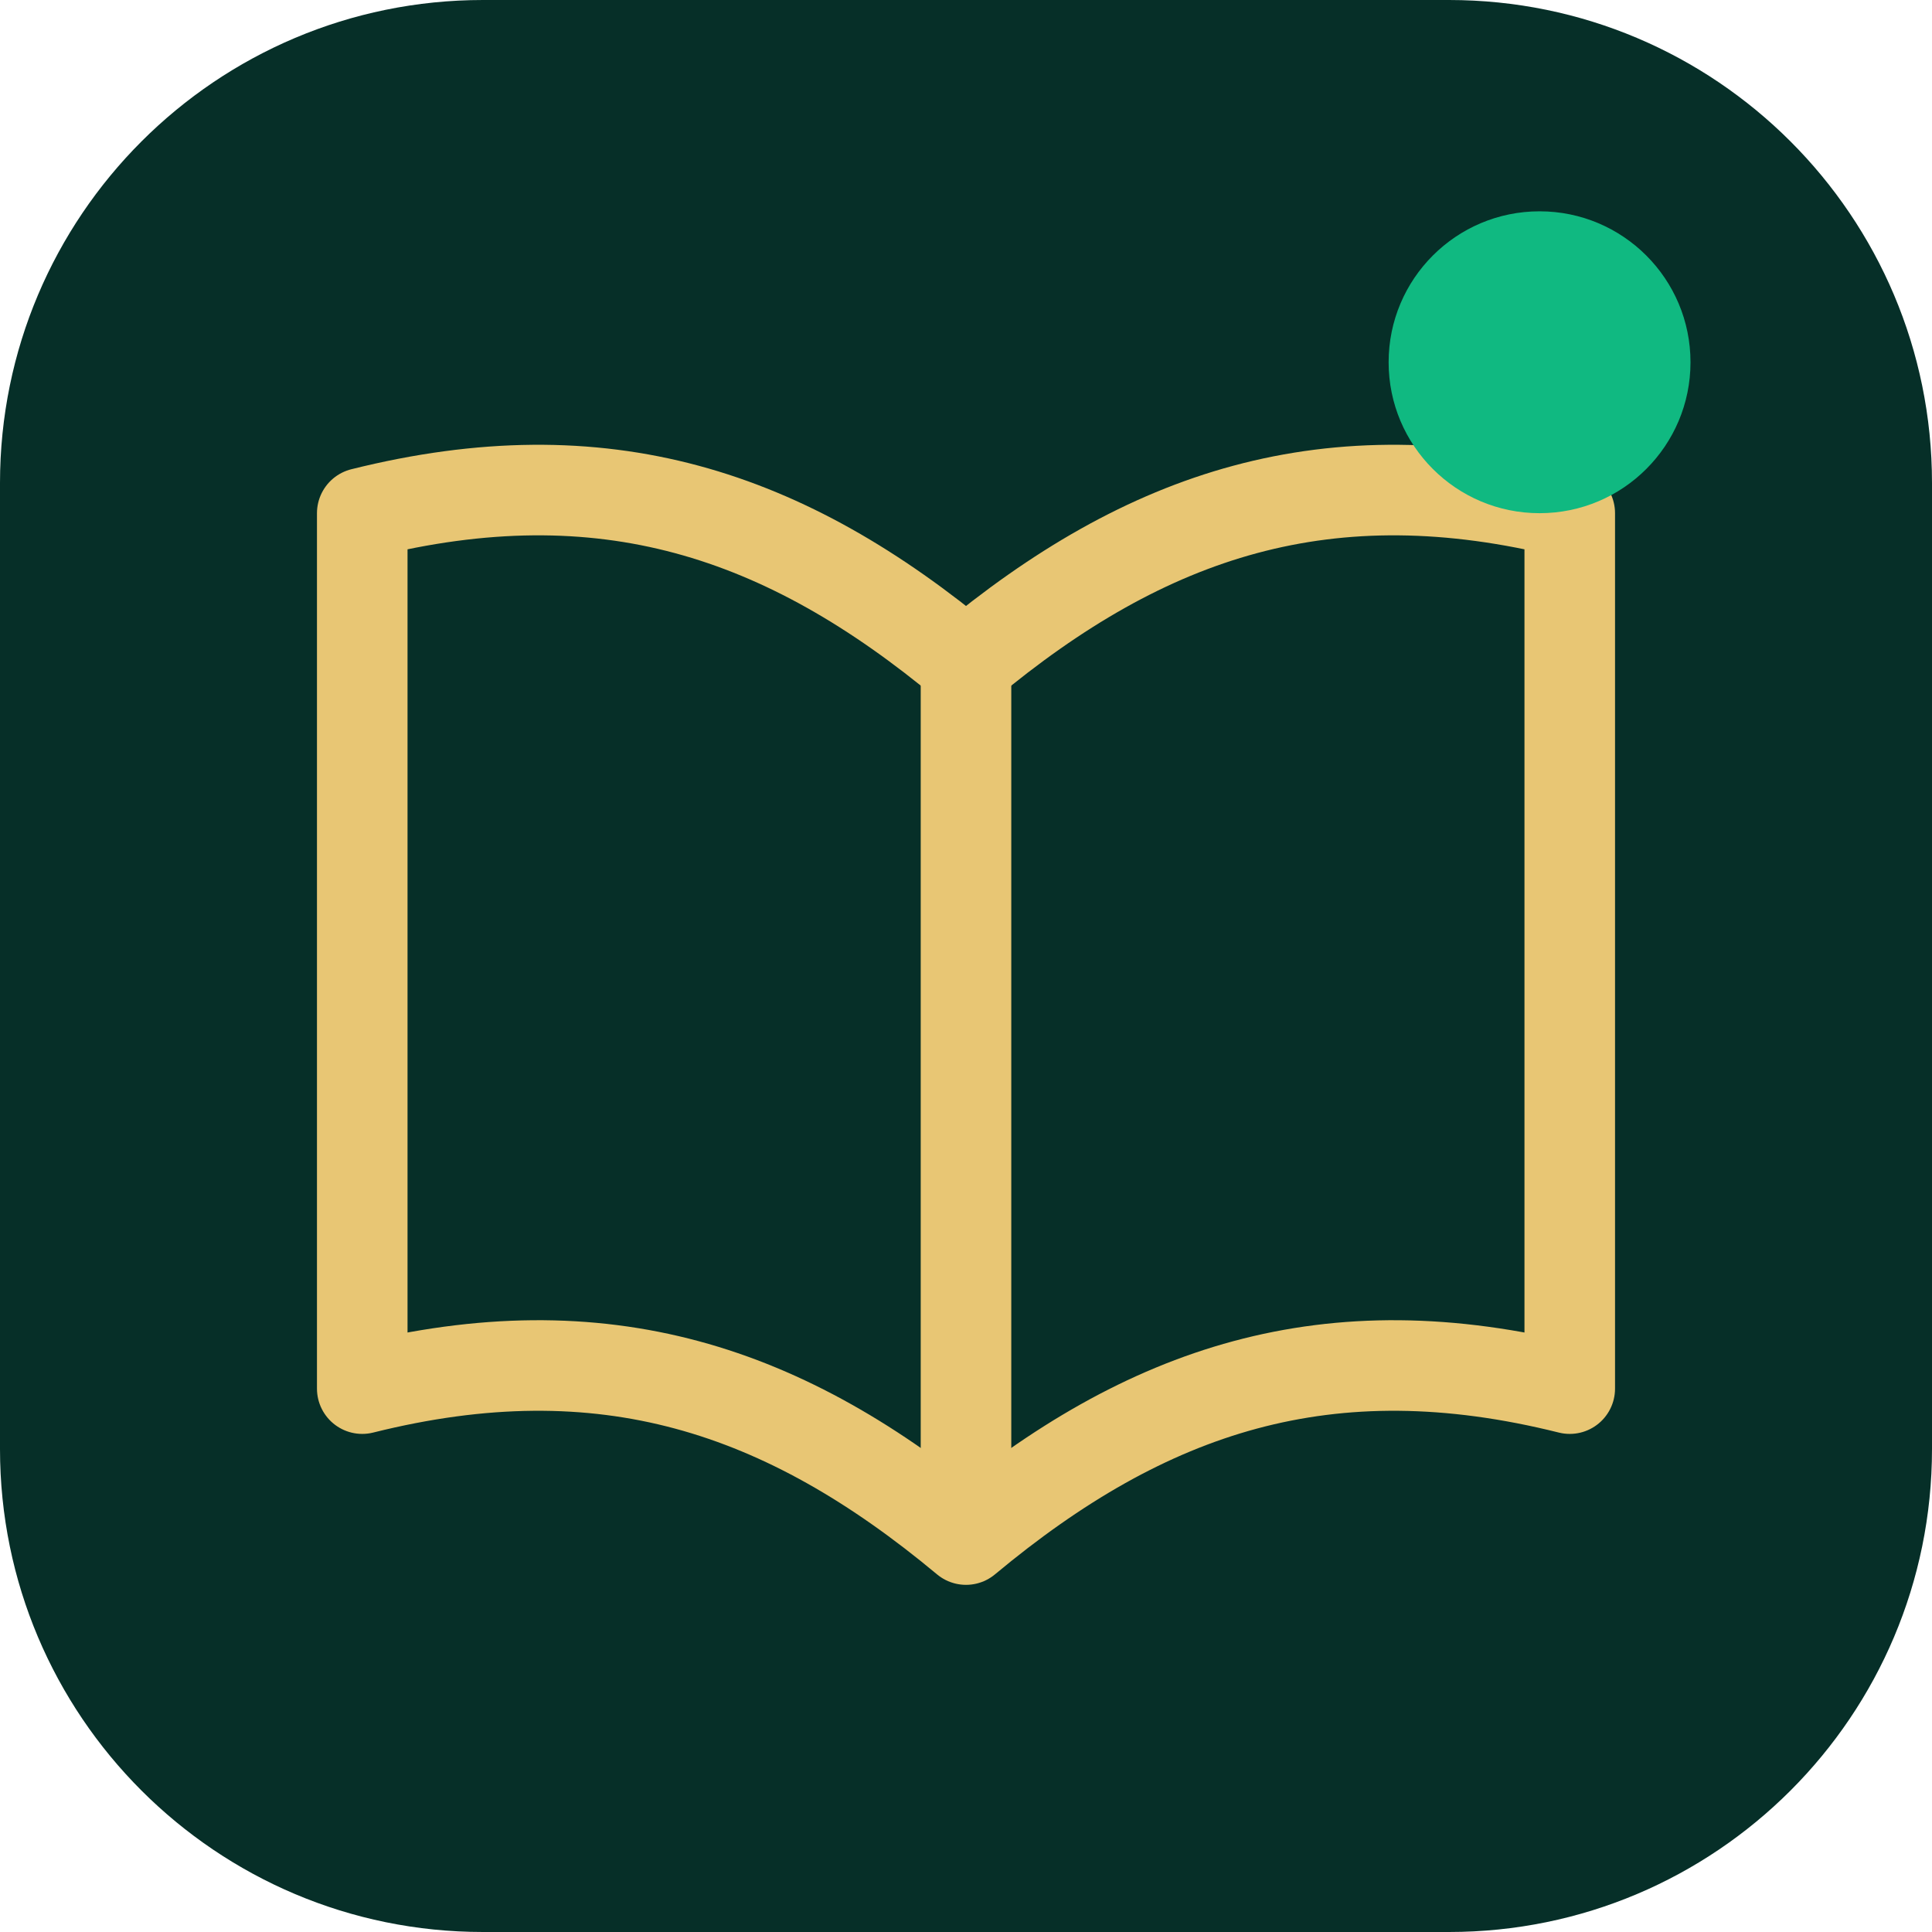
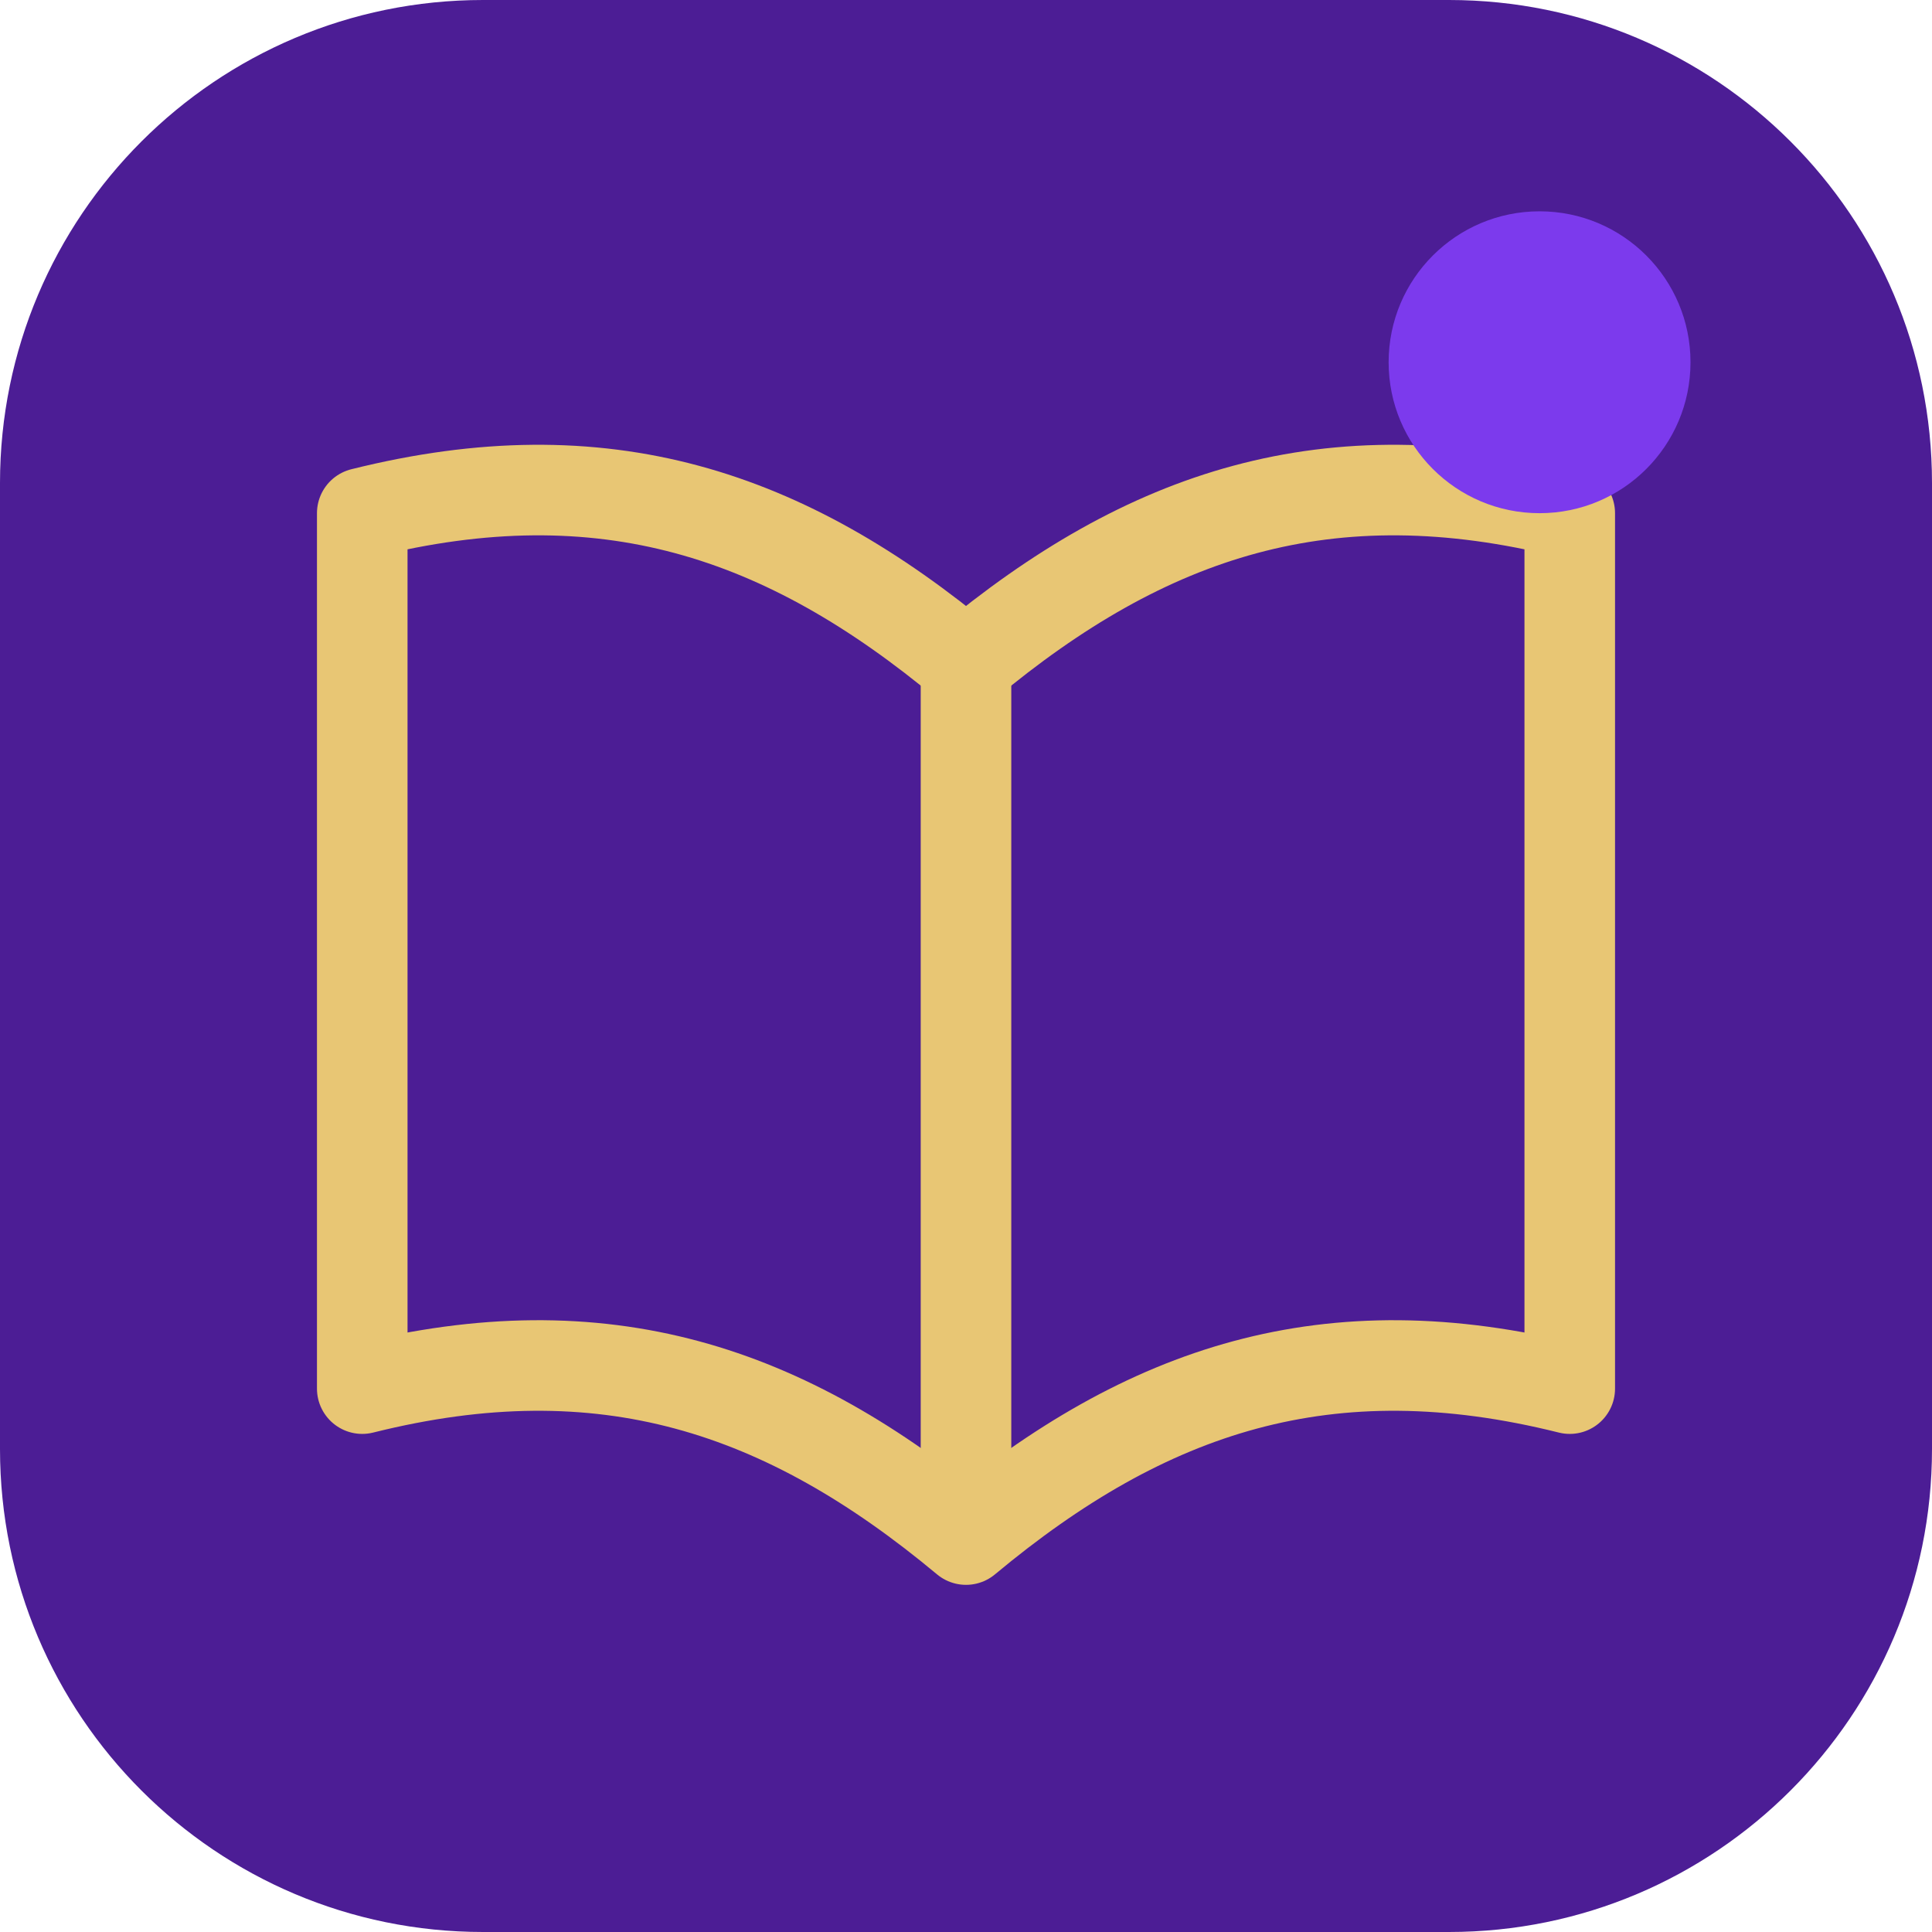
<svg xmlns="http://www.w3.org/2000/svg" viewBox="0 0 64 64" role="img" aria-label="LITRIC">
-   <rect width="64" height="64" rx="16" fill="#062F28" />
+   <rect width="64" height="64" rx="16" fill="#4C1D95" />
  <path d="M12 17c8-2 14 0 20 5 6-5 12-7 20-5v29c-8-2-14 0-20 5-6-5-12-7-20-5V17z" fill="none" stroke="#E8C674" stroke-width="3" stroke-linejoin="round" />
  <path d="M32 22v29" stroke="#E8C674" stroke-width="3" />
-   <circle cx="51" cy="12" r="5" fill="#10B981" />
+   <circle cx="51" cy="12" r="5" fill="#7C3AED" />
</svg>
